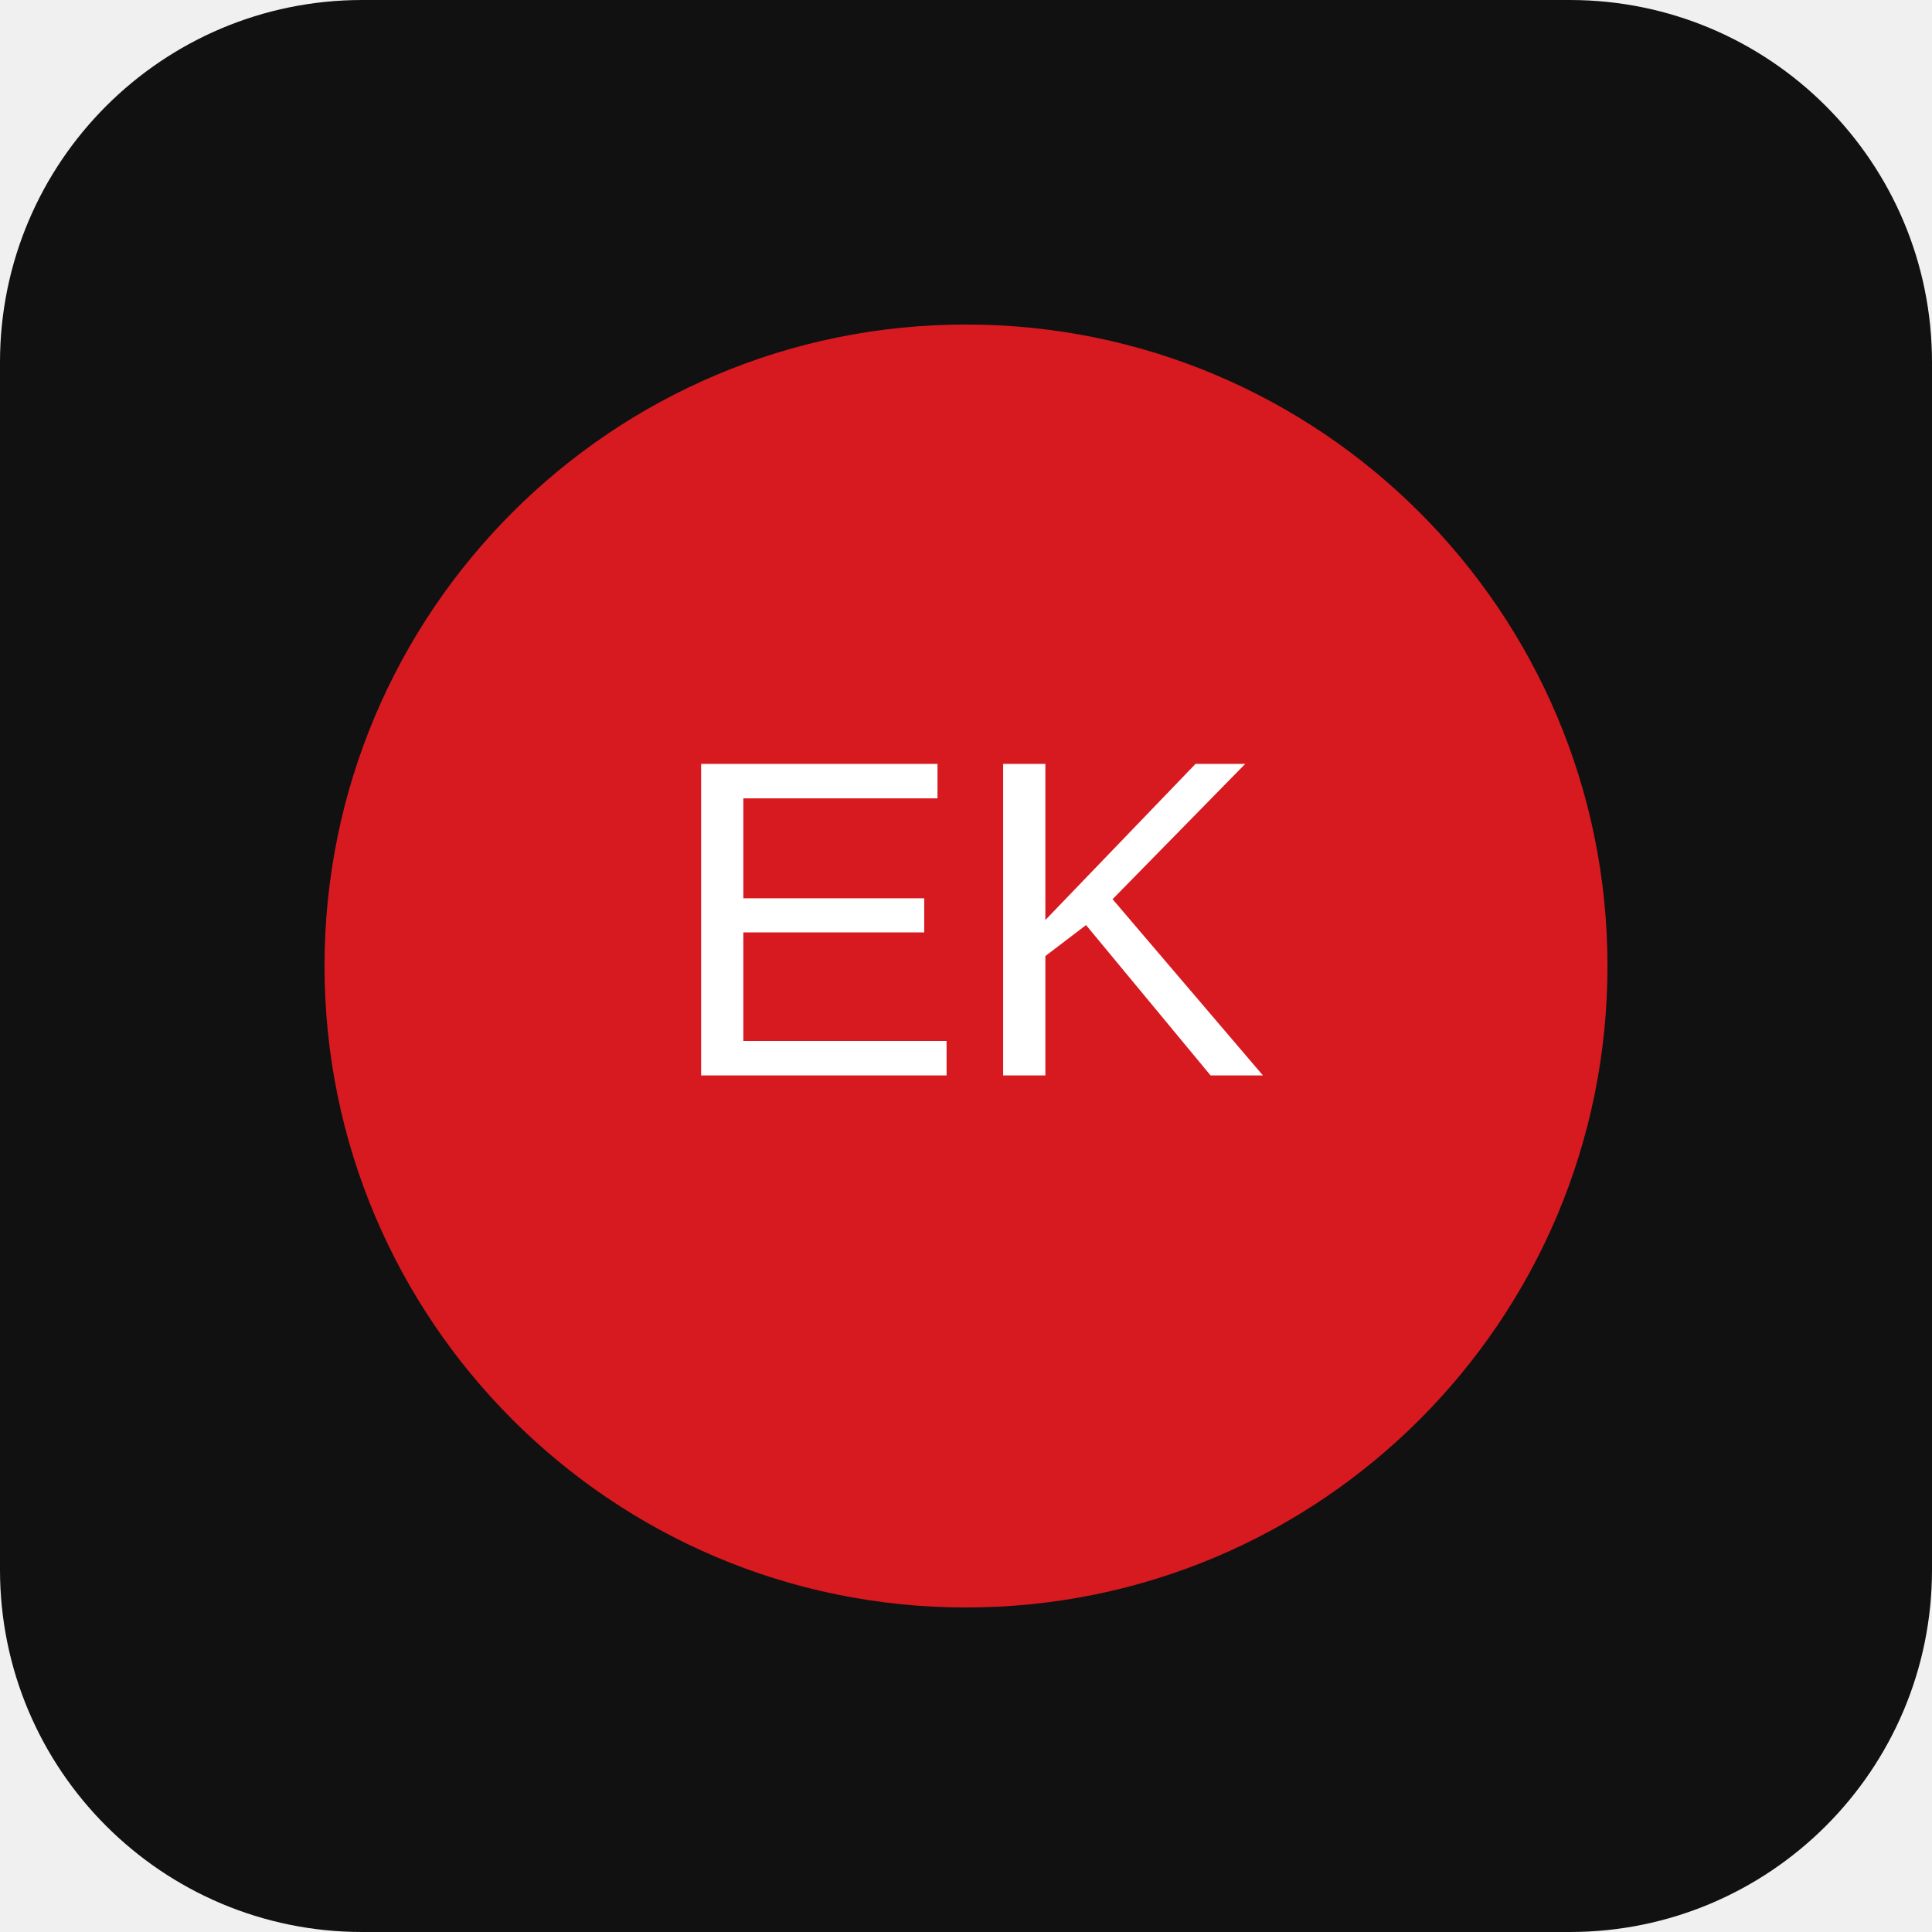
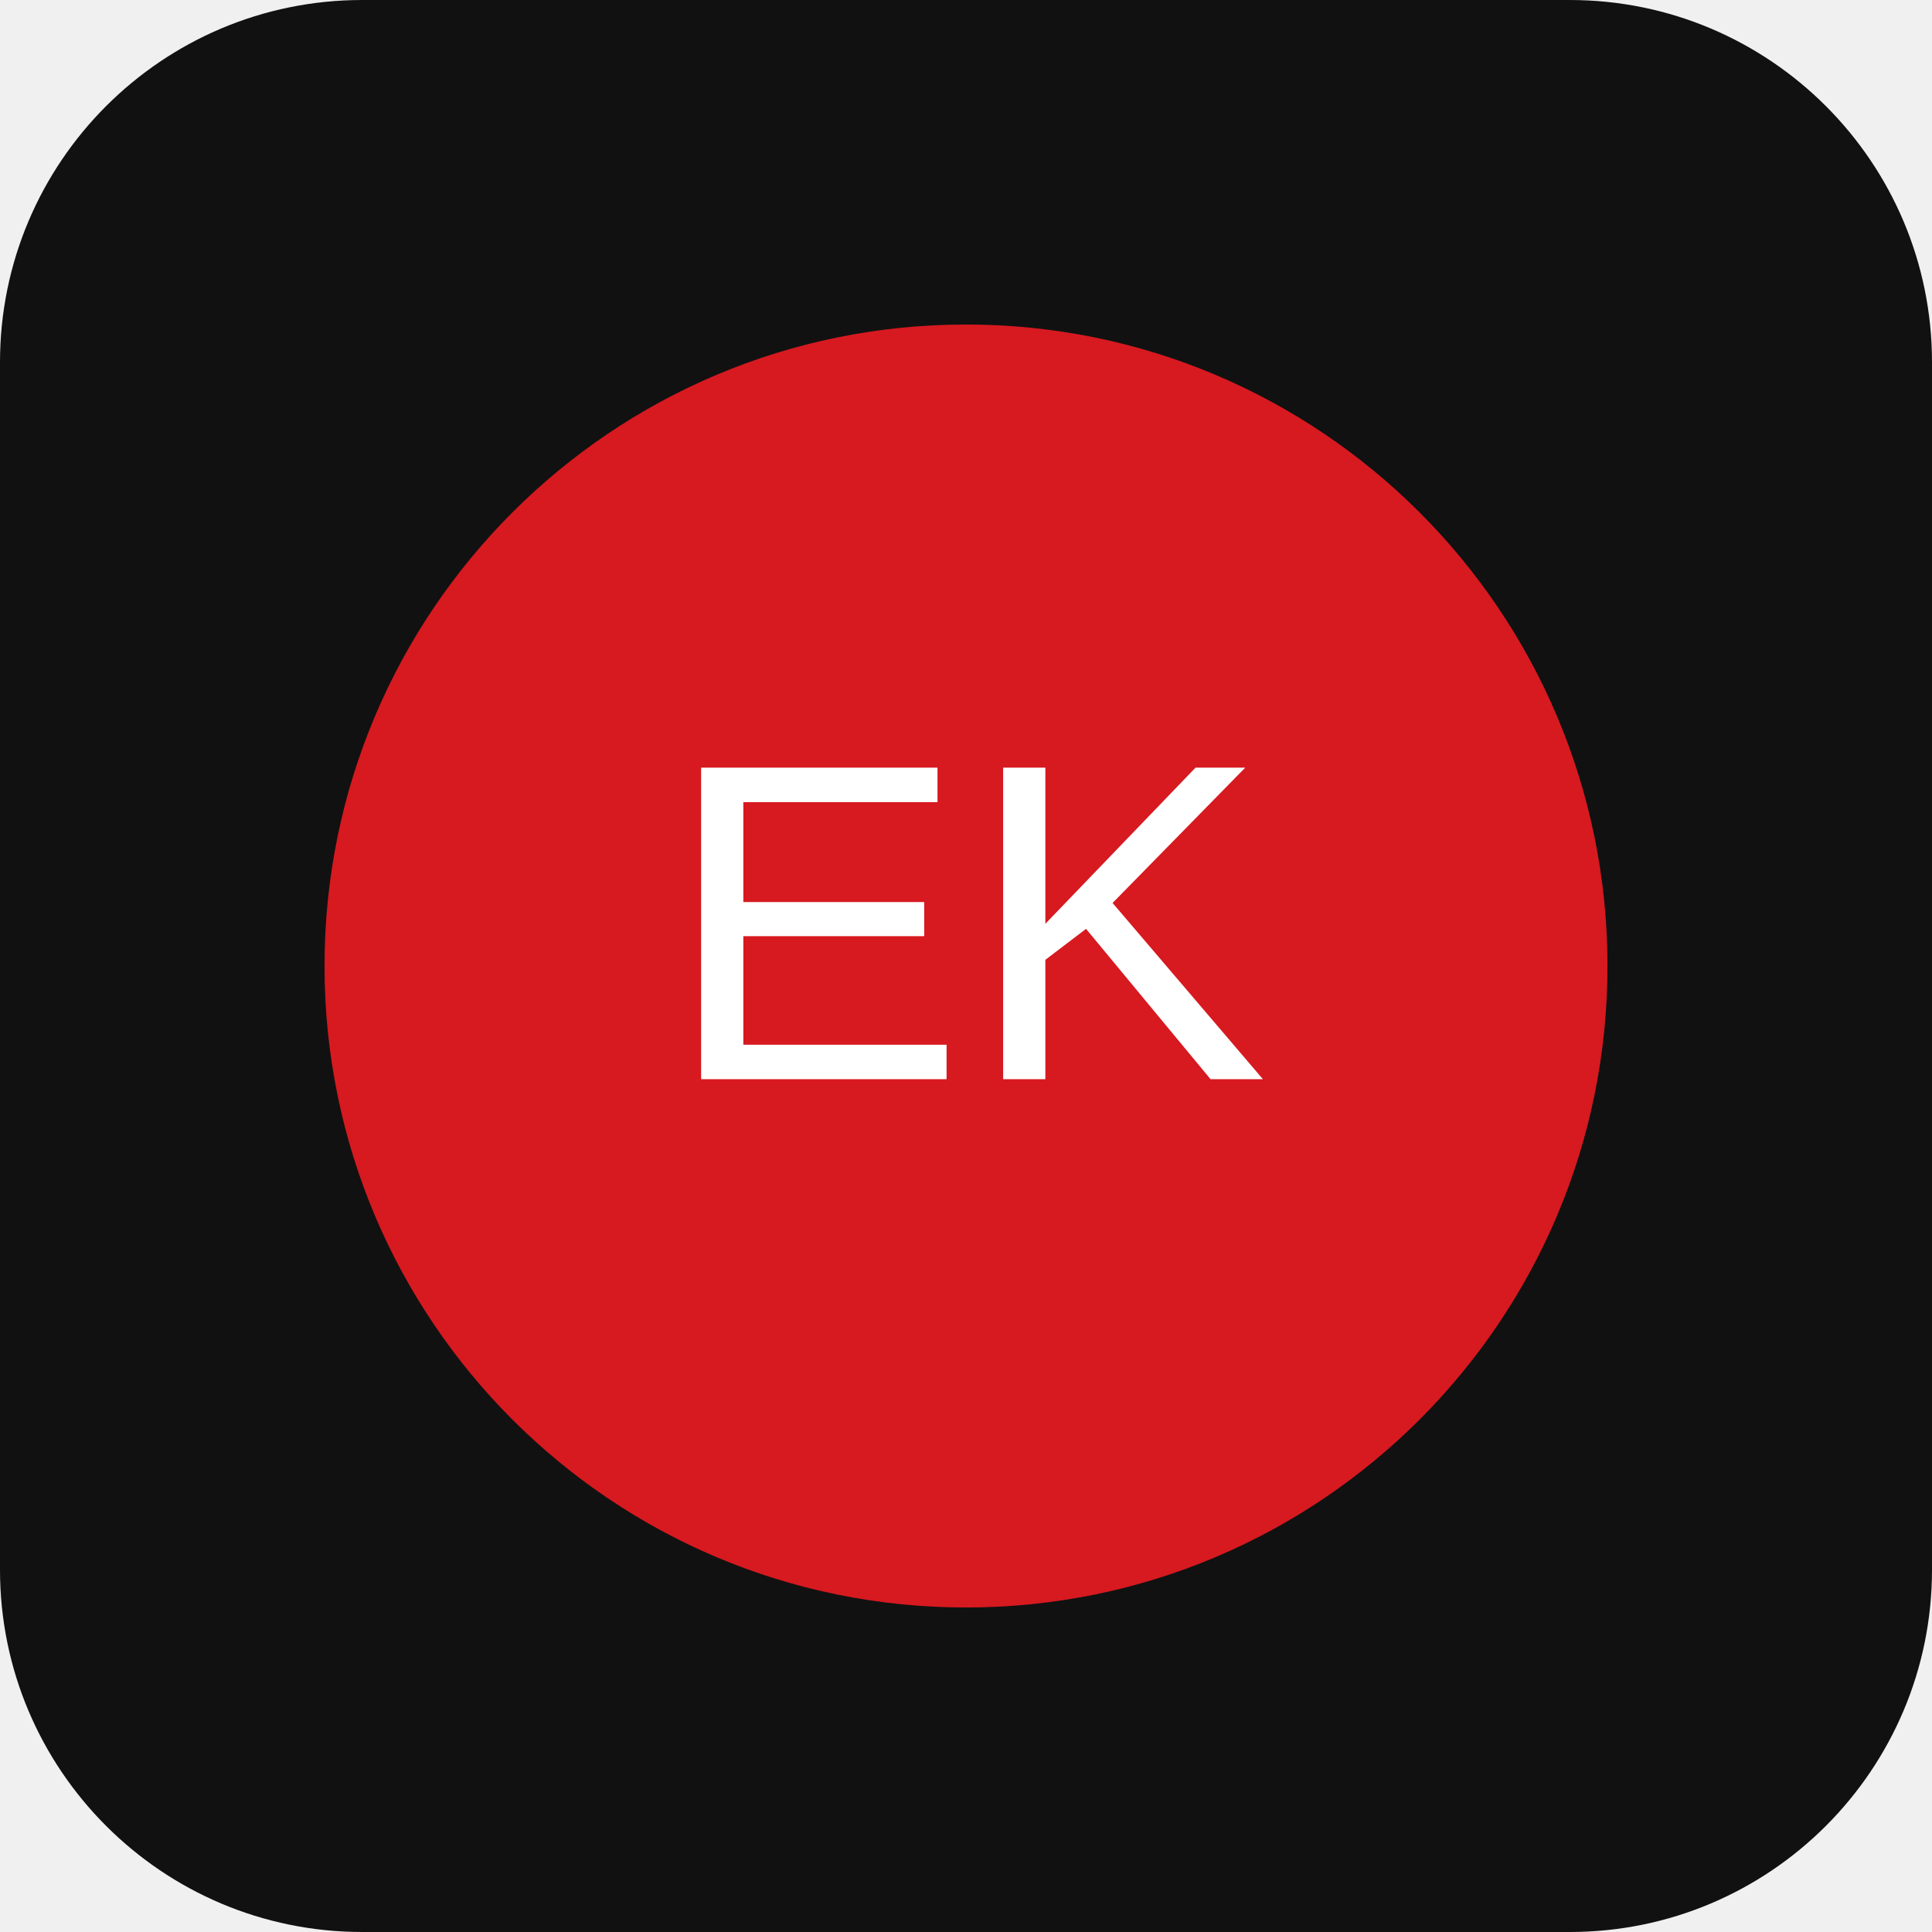
<svg xmlns="http://www.w3.org/2000/svg" viewBox="0 0 512 512">
  <rect width="512" height="512" rx="96" fill="#111" />
  <circle cx="256" cy="256" r="170" fill="#D71920" />
-   <text x="256" y="285" text-anchor="middle" font-size="120" fill="white" font-family="Arial">EK</text>
+   <text x="256" y="286" text-anchor="middle" font-size="120" fill="white" font-family="Arial">EK</text>
</svg>
